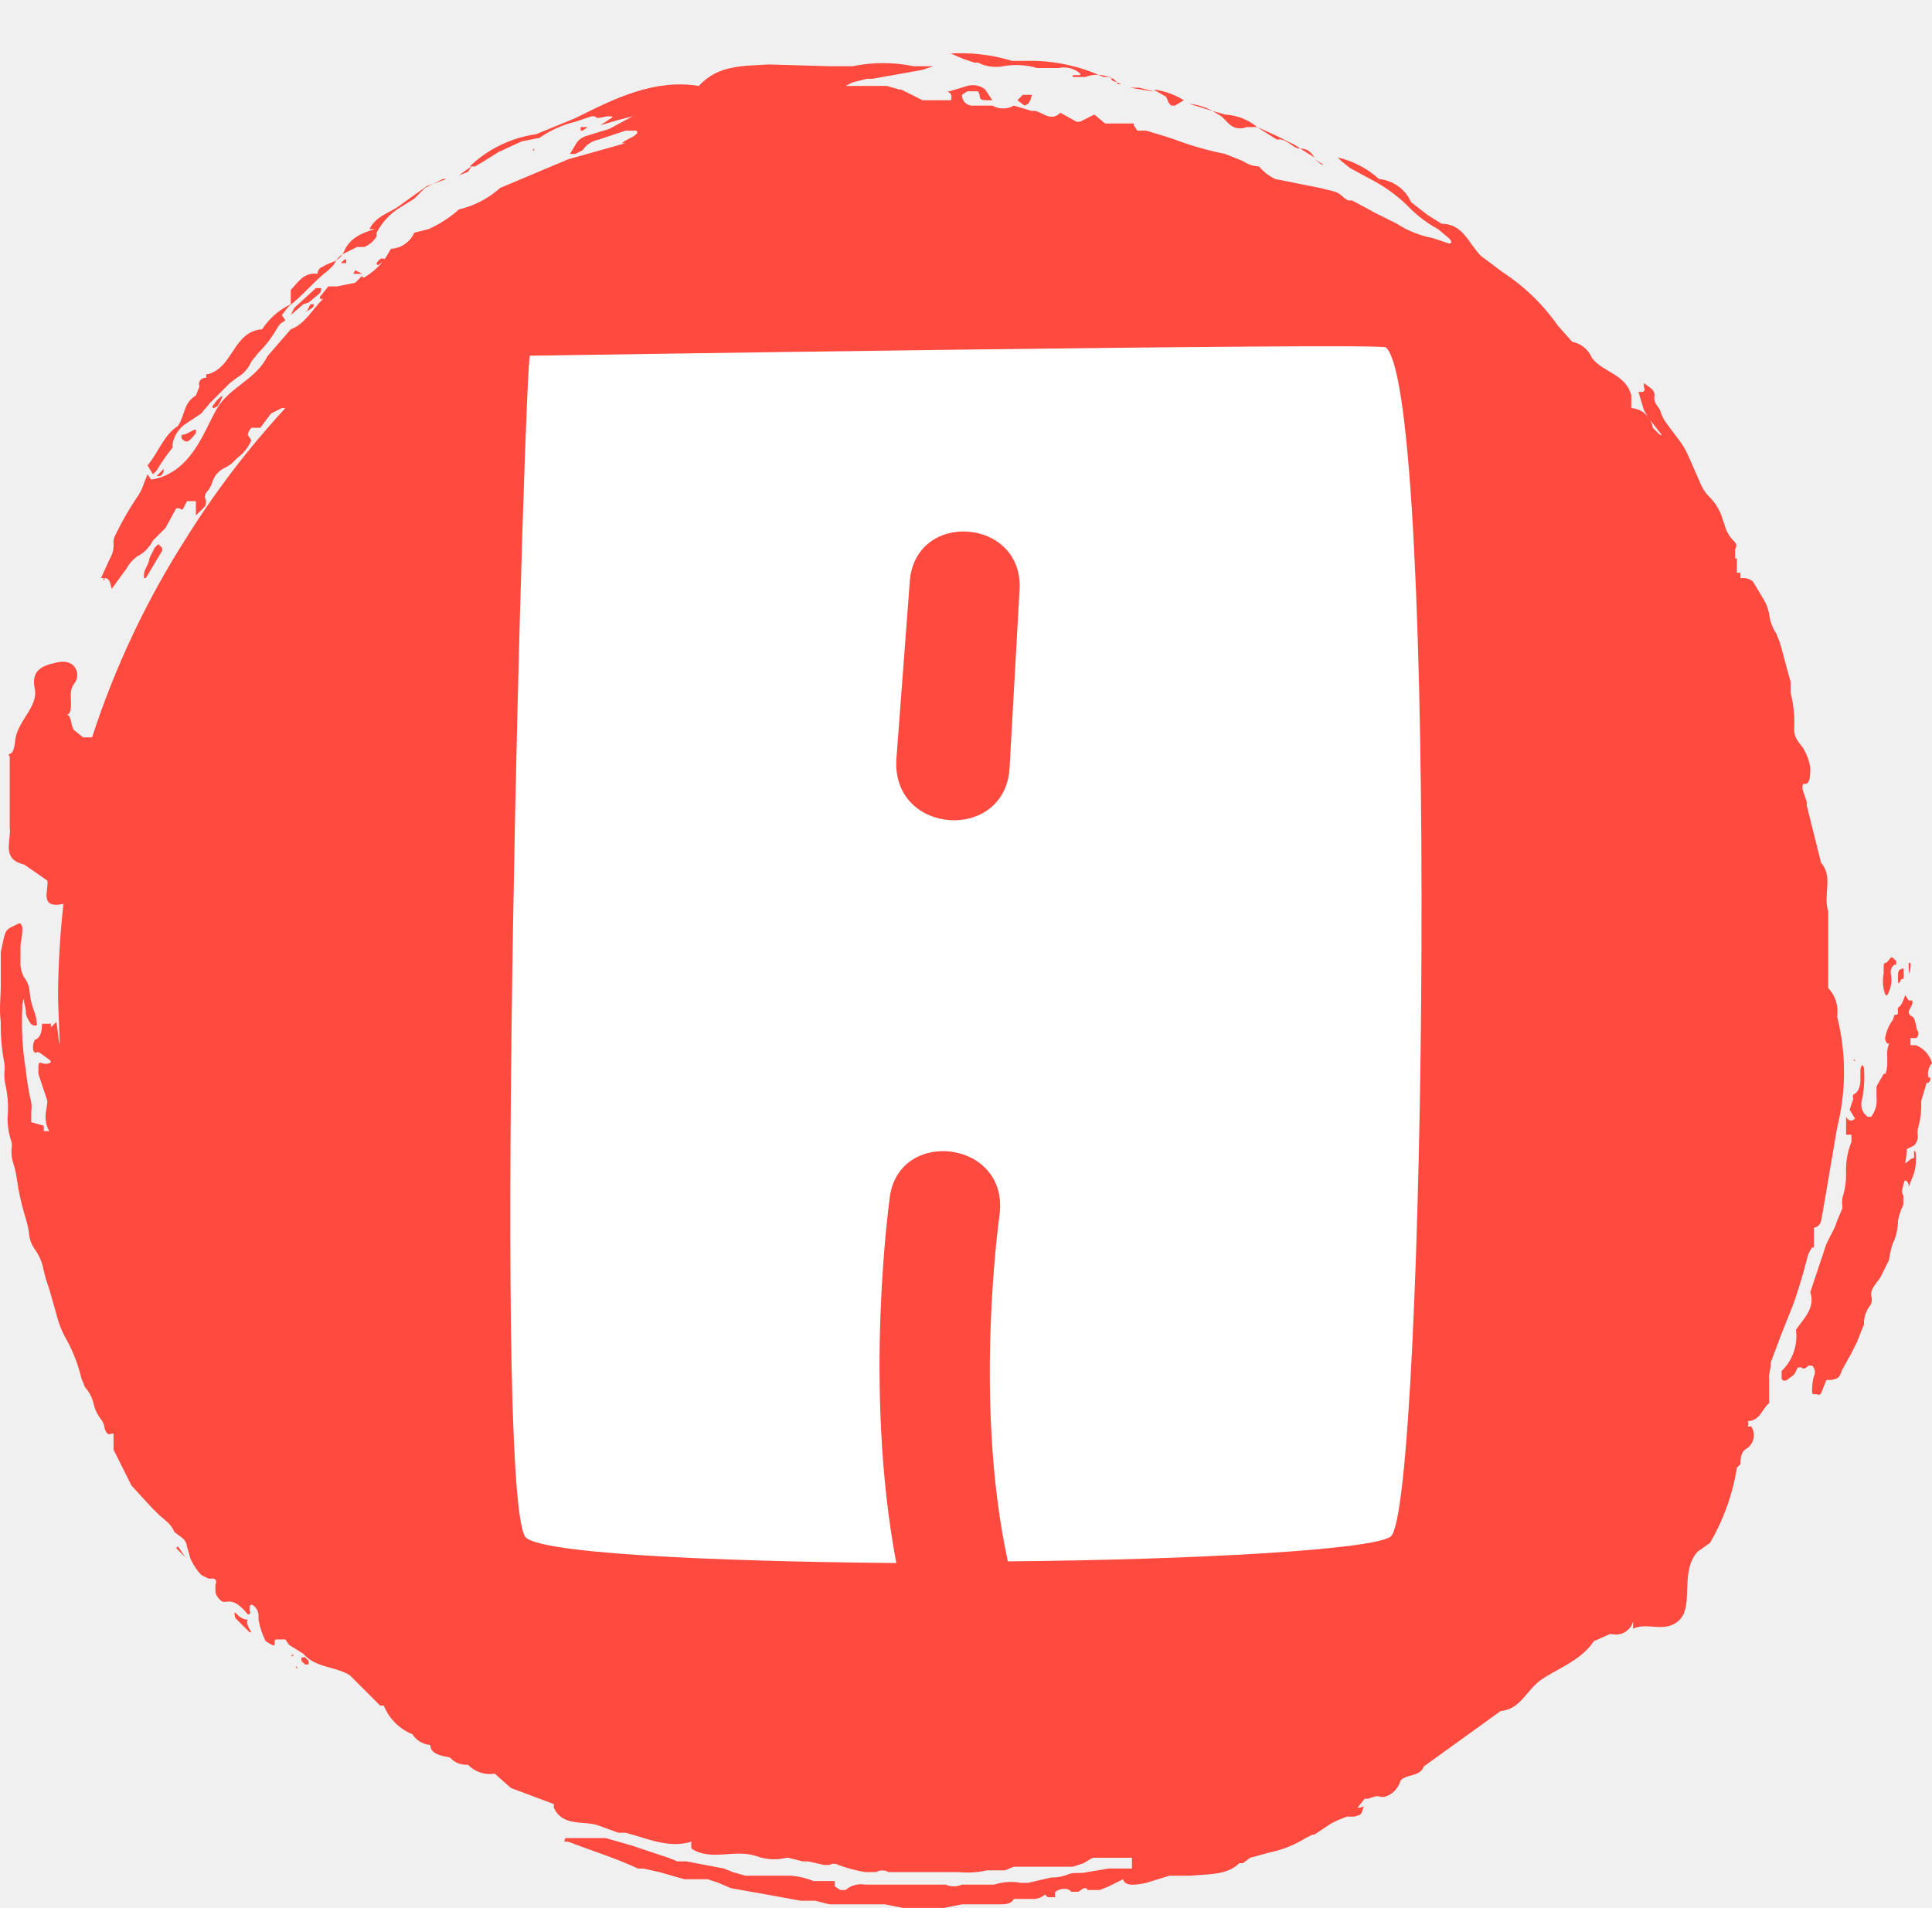
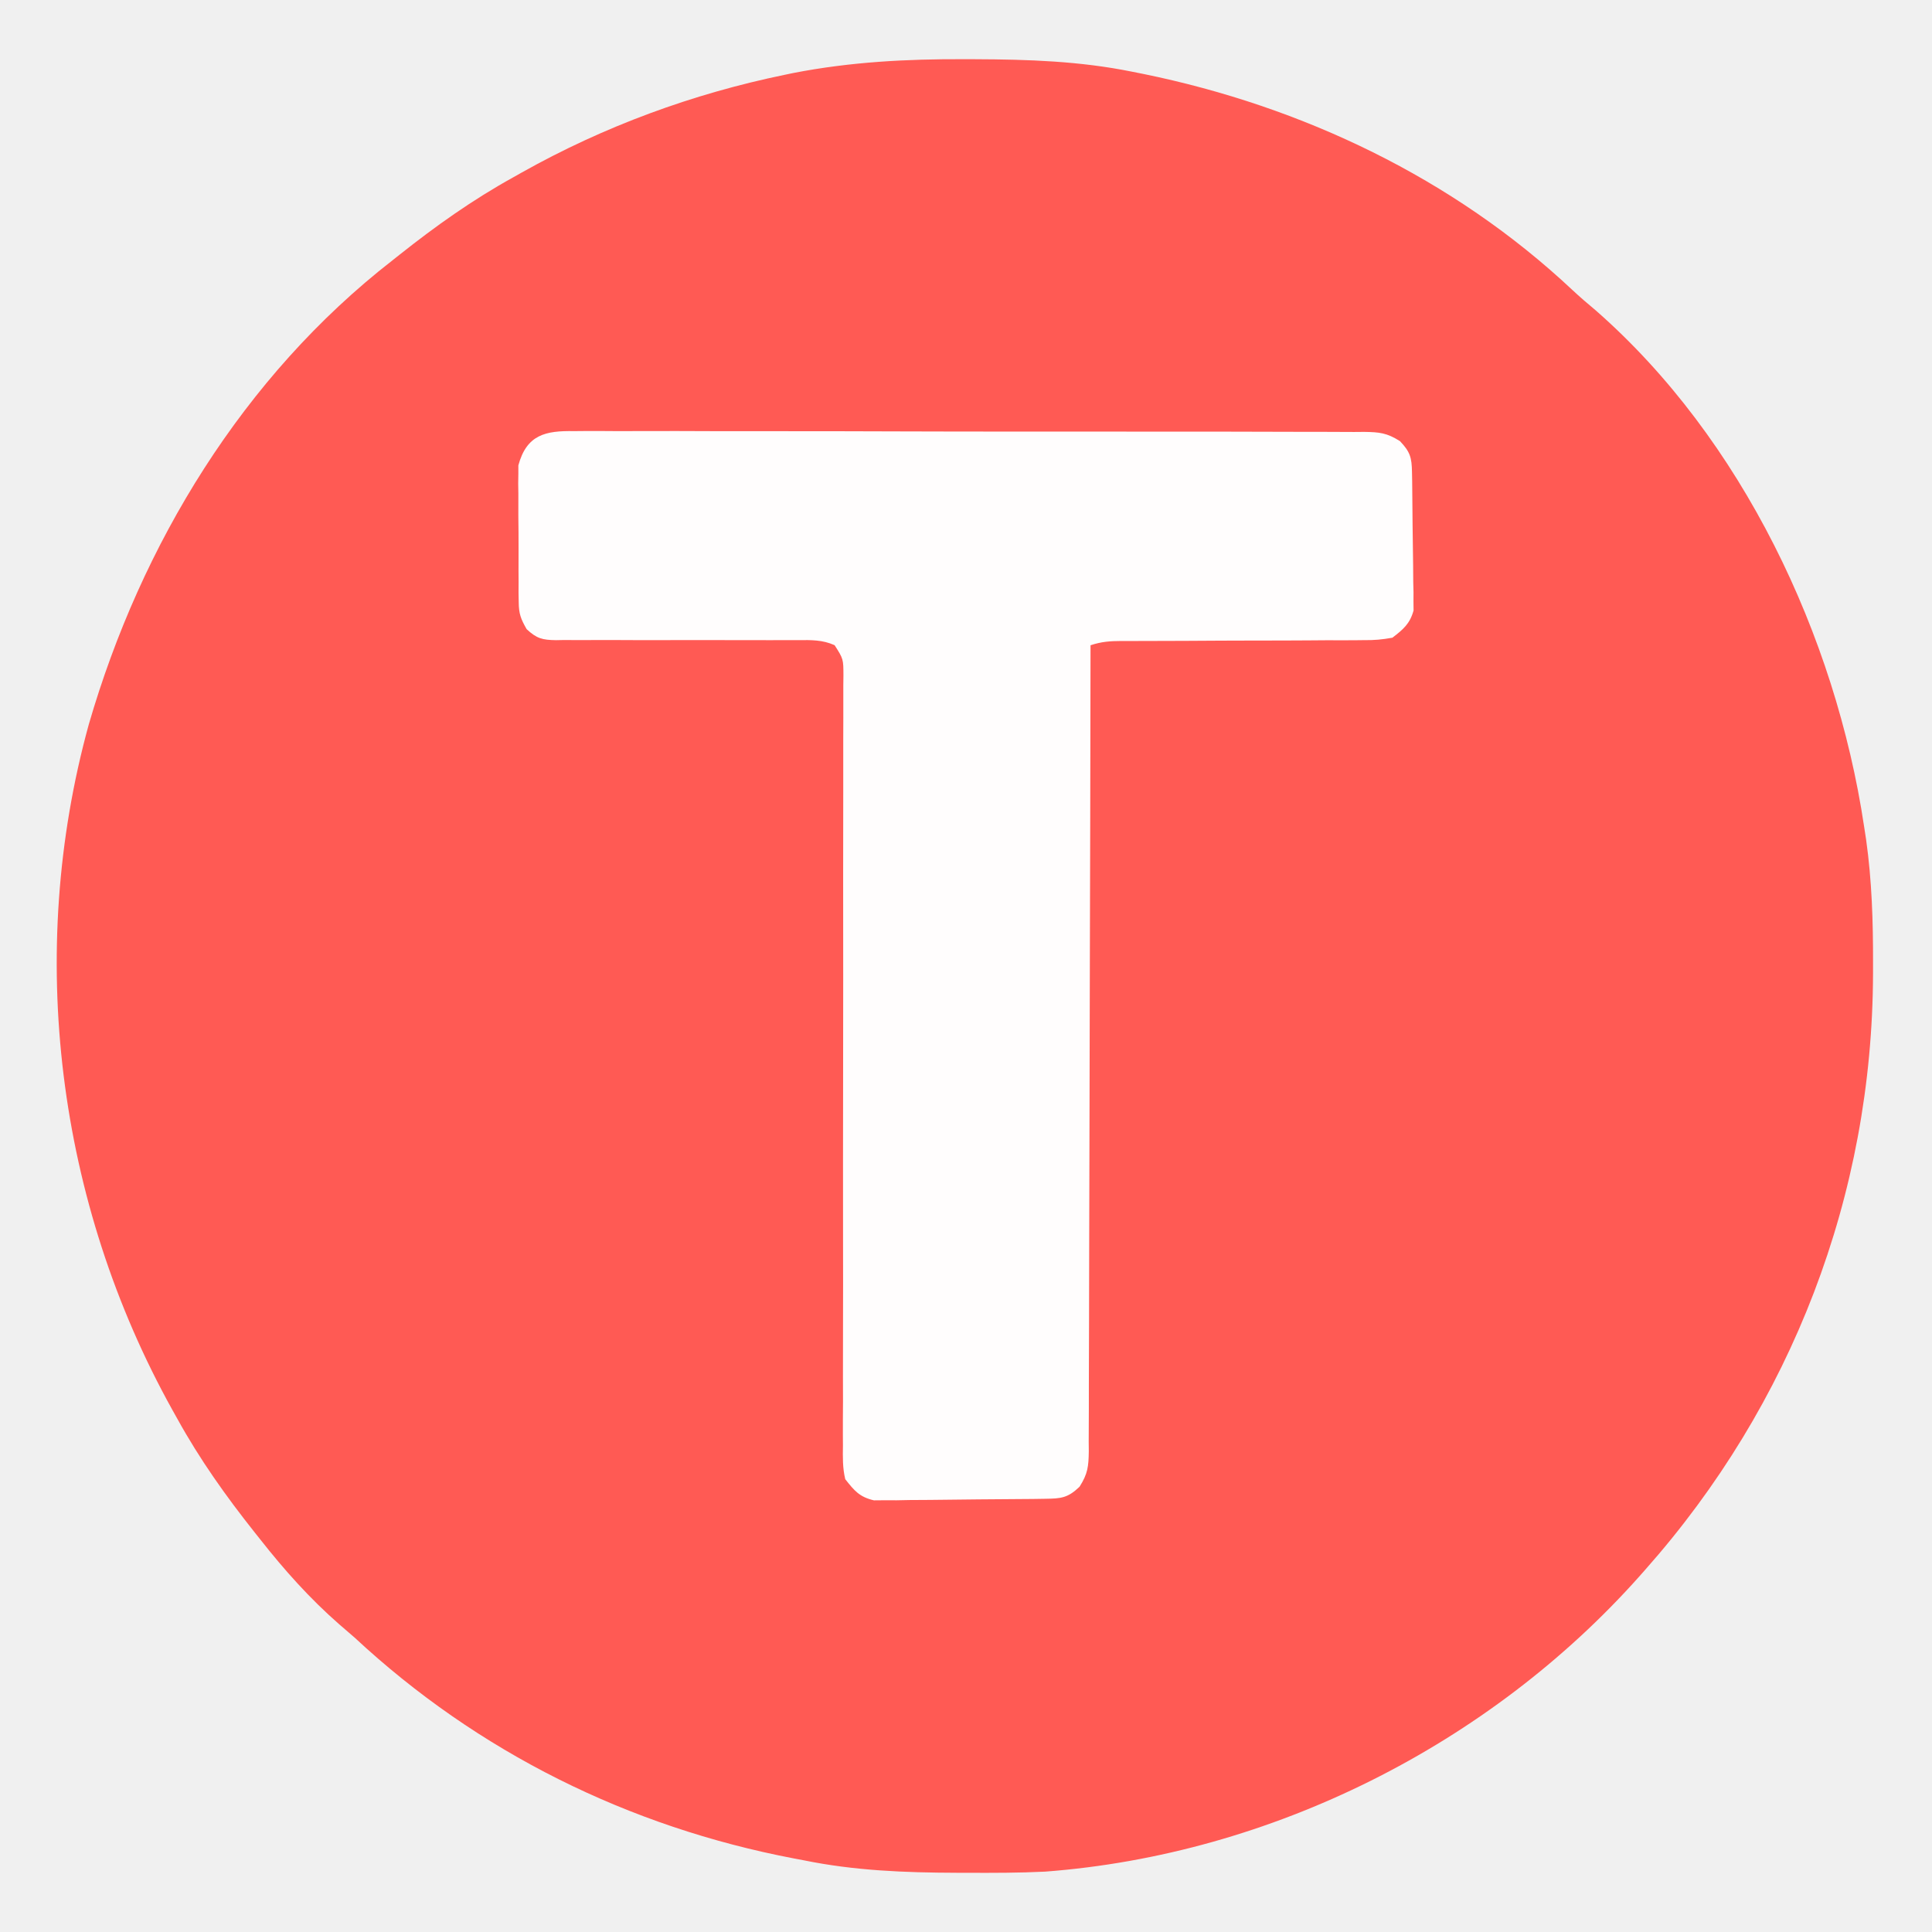
- <svg xmlns="http://www.w3.org/2000/svg" width="308.761" height="304.916" viewBox="0 0 106.008 104.687" class="css-1j8o68f" version="1.1" id="svg23">
-   <defs id="SvgjsDefs2684" />
-   <g id="SvgjsG2685" featurekey="rootContainer" transform="matrix(0.9820593,0,0,0.9820593,-0.05456052,0)" fill="#ff4a3f">
-     <g id="g17">
-       <path d="M19.8 15.3h.5l-.4-.2zm.5.1zm.8-.7c0 .1 0 .1.1.1l.4-.3c-.2-.1-.3-.1-.5.2zm.4-.2zm-4.1 2.3zm-.2.6l.3-.2c.1-.1.1-.2.1-.2h-.2l-.2.4c-.1-.1-.1 0 0 0zm2.2-2.9h-.1l-.2.2h.3zm-2.1 2.4l.6-.5c.1-.1.1-.2.1-.3h-.3l-1.2 1.1-.2.4.7-.6zm-1.1.8z" id="path3" />
-       <path d="M9.7 25v-.2a1.7 1.7 0 0 1 .7-1.1l.9-.6.5-.6.7-.7.4-.4.4-.3a1.9 1.9 0 0 0 .8-.9l.4-.5a5.9 5.9 0 0 0 1-1.3l.2-.3.3-.2-.2-.3.4-.5c.8-.6 1.4-1.4 2.2-2l.3-.3a1.4 1.4 0 0 1 .5-.6l.8-.4h.4a1.4 1.4 0 0 0 .7-.6V13a3.5 3.5 0 0 1 1.3-1.4l.8-.5.2-.2.4-.4 1-.5h.2l-1.1.4-1.4 1c-.6.5-1.4.6-1.8 1.4h.3c-.7.2-1.4.5-1.7 1.2s-.8.6-1.2.9a.4.4 0 0 0-.3.4c-.8-.1-1.1.5-1.5.9v.8a3.9 3.9 0 0 0-1.6 1.4c-1.6.1-1.6 2.1-3 2.5h-.1a.2.2 0 0 0 0 .2c-.3 0-.5.2-.4.5l-.2.5c-.7.4-.6 1.1-1 1.7-.8.5-1.1 1.5-1.7 2.2l.3.5.2-.2a11.6 11.6 0 0 1 .9-1.3zM53.9 3.3l.6.2h.2a2.2 2.2 0 0 0 1.4.2 4.1 4.1 0 0 1 1.9.1h1.2a1.4 1.4 0 0 1 1.2.3.1.1 0 0 1 0 .1H60a.1.1 0 0 0 0 .1h.7a1.8 1.8 0 0 1 1.3 0c.2 0 .1.1.2.2l.5.2h-.2c-.2-.4-.5-.4-.8-.4a9.7 9.7 0 0 0-4.3-.9h-.8A9.8 9.8 0 0 0 53 3h.2zm7.3 3.1zM50.3 4.7zm10.9 1.7h.2-.2zM19 14.7zm32.1-10zm17.6 2.2a.9.9 0 0 0 1 .2h.6a3.1 3.1 0 0 0-1.8-.7l-.7-.2.5.3zm-3.4-1.3c0 .1.1.2.2.3h.2l.5-.3a4.2 4.2 0 0 0-1.7-.6l.7.4zm7.4 2.7l.8.5c-.2-.3-.4-.5-.8-.5z" id="path5" />
-       <path d="M99 76.1l.6-1.6.6-1.5c.2-.5.6-1.8.8-2.6a1.7 1.7 0 0 1 .3-.7h.1v-1.1c.5-.1.4-.6.5-.9l.8-4.7a12.7 12.7 0 0 0 0-6.2 1.9 1.9 0 0 0-.5-1.6v-4.3c-.3-.9.3-1.9-.4-2.7L101 45a.4.4 0 0 0 0-.2l-.2-.6a.5.5 0 0 1 0-.4h.1c.3 0 .3-.5.3-.9a3 3 0 0 0-.4-1.1l-.3-.4a1.1 1.1 0 0 1-.2-.7 6.7 6.7 0 0 0-.2-2v-.6c-.2-.7-.4-1.5-.6-2.2l-.2-.5a2.5 2.5 0 0 1-.4-1.1 2.5 2.5 0 0 0-.3-.8l-.6-1a.8.8 0 0 0-.6-.2h-.1V32h-.2v-.8H97V31a.4.4 0 0 0 0-.1v-.2c.1-.2.1-.3-.1-.5a1.8 1.8 0 0 1-.4-.6l-.2-.6a2.9 2.9 0 0 0-.7-1.2 2.2 2.2 0 0 1-.5-.7l-.7-1.6a4.3 4.3 0 0 0-.6-1l-.6-.8a2.4 2.4 0 0 1-.4-.8l-.2-.3a.6.6 0 0 1-.1-.5.5.5 0 0 0-.2-.4l-.4-.3v.2c.1.2 0 .3-.1.3h-.2l.3 1 .3.5.7.9h-.1l-.2-.2-.2-.2a1.3 1.3 0 0 0-1.2-1.1v-.7c-.3-1.2-1.6-1.3-2.2-2.1a1.5 1.5 0 0 0-1.1-.9l-.8-.9a11.3 11.3 0 0 0-3.1-3l-.8-.6-.4-.3c-.7-.7-1-1.8-2.2-1.8l-.8-.5-.9-.7a2.2 2.2 0 0 0-1.8-1.3 5.1 5.1 0 0 0-2.3-1.2l.2.2.5.4 1.3.7a8.5 8.5 0 0 1 2.1 1.6 6.8 6.8 0 0 0 1.5 1.1l.6.5c.1.1.2.2.1.3H81l-.9-.3a5.6 5.6 0 0 1-2-.8l-1.2-.6-1.3-.7h-.2c-.3-.1-.4-.4-.8-.5l-.8-.2-2.5-.5a2.6 2.6 0 0 1-.9-.7 1.7 1.7 0 0 1-.9-.3l-1-.4a18.1 18.1 0 0 1-2.8-.8l-.6-.2-1-.3h-.5l-.2-.3v-.1h-1.6l-.6-.5-.4.2-.4.2h-.2l-.9-.5c-.6.6-1.1-.2-1.6-.1l-1-.3a1.2 1.2 0 0 1-1.2 0h-1.2a.6.6 0 0 1-.5-.6l.3-.2h.6a.7.7 0 0 1 .1.3c0 .2.2.2.5.2h.2l-.4-.6a1.1 1.1 0 0 0-1-.2l-1 .3H53c.3.2.2.3.2.5h-1.6l-.4-.2-.8-.4h-.1l-.7-.2h-2.3l.4-.2.8-.2h.3l1.7-.3 1.1-.2.6-.2h-1.1a8.4 8.4 0 0 0-3.4 0h-1.3L43 3.6c-1.4.1-2.8 0-3.9 1.2-2.5-.4-4.7.7-6.9 1.8l-2.2.9a6.7 6.7 0 0 0-3.7 1.8h.3l.5-.3.8-.5 1.3-.6 1-.2a6 6 0 0 1 2-.9l.9-.3h.2c.1.2.5 0 .7 0h.2c.1 0 .1.1 0 .1l-.6.4 1-.3.8-.2-1.3.7-1.3.4a1 1 0 0 0-.6.5l-.3.5h.3l.4-.2a1.4 1.4 0 0 1 .9-.6l1.5-.5h.5a.1.1 0 0 1 .1.2c-.2.2-.6.3-.8.5h.2l-3.2.9-3.8 1.6a5.2 5.2 0 0 1-2.3 1.2 6.6 6.6 0 0 1-1.7 1.1l-.8.2a1.5 1.5 0 0 1-1.3.9l-.3.5a3.7 3.7 0 0 1-1.2 1.1h-.1v-.1l-.2.2-.2.2-1 .2h-.5l-.4.5c-.1.1-.1.2 0 .2h.1c-.6.6-1 1.4-1.8 1.7L15 19.9c-.6 1.2-1.8 1.6-2.6 2.6s-1.4 3.9-3.9 4.3l-.2-.3-.2.5a2.7 2.7 0 0 1-.4.8 16.9 16.9 0 0 0-1.2 2.1.8.8 0 0 0-.1.5 1.4 1.4 0 0 1-.2.8l-.5 1.1h.2c.3 0 .3.3.4.6l.8-1.1a2.2 2.2 0 0 1 .6-.7 2 2 0 0 0 .9-.9l.3-.3.4-.4.6-1.1h.2c.1.1.1.1.2 0l.2-.4h.5v.8l.5-.5a.5.5 0 0 0 0-.5.4.4 0 0 1 .1-.3 1.5 1.5 0 0 0 .3-.5 1.3 1.3 0 0 1 .8-.9l.3-.2.3-.3a2.4 2.4 0 0 0 .8-1l-.2-.3c0-.1.1-.3.2-.4h.5l.6-.8.6-.3h.2a48.8 48.8 0 0 0-5.5 7.2h-.1.1a48.4 48.4 0 0 0-5.3 11.2h-.5l-.5-.4c-.2-.2-.1-.7-.4-.9h.1c.3-.5-.1-1.2.3-1.7s.1-1.4-.9-1.2-1.5.5-1.3 1.5-1 1.8-1.1 2.9-.5.5-.3.9v3.9c.1.8-.5 1.8.8 2.1l1.3.9c.1.5-.5 1.6.9 1.3a49.2 49.2 0 0 0-.3 5c0 1.1.1 2.2.1 3.3v-.4c-.1-.4-.1-.8-.2-1.3l-.3.3v-.2h-.5c0 .5-.1.8-.4.9a.9.9 0 0 0-.1.5c0 .1.1.3.2.2s.4.2.7.4-.2.3-.4.2-.2.1-.2.3v.3l.5 1.5c0 .3-.1.6-.1.9a1.7 1.7 0 0 0 .2.8h-.3v-.3l-.7-.2v-.6a1.5 1.5 0 0 0 0-.5 14.6 14.6 0 0 1-.3-1.8 16.6 16.6 0 0 1-.2-3.5.9.9 0 0 1 .1-.5v.2a2.9 2.9 0 0 1 .1.5.8.8 0 0 0 .1.4c.1.2.2.4.4.4s.1-.1.1-.2a2.1 2.1 0 0 0-.1-.5 4.2 4.2 0 0 1-.3-1.3 1.5 1.5 0 0 0-.3-.7 1.6 1.6 0 0 1-.2-.9v-.8c0-.3.1-.6.1-.9a.5.5 0 0 0-.1-.4h-.1c-.8.4-.7.2-1 1.6V55c0 .7-.1 1.4 0 2.1a10.8 10.8 0 0 0 .2 2.3 1.8 1.8 0 0 1 0 .5 3.1 3.1 0 0 0 .1.9 5.9 5.9 0 0 1 .1 1.3 3.9 3.9 0 0 0 .2 1.7 1.2 1.2 0 0 1 0 .4 2.1 2.1 0 0 0 .1.8 4.9 4.9 0 0 1 .2.9 14 14 0 0 0 .5 2.2 5 5 0 0 1 .2 1 1.7 1.7 0 0 0 .3.7 2.9 2.9 0 0 1 .5 1.2 8.5 8.5 0 0 0 .3 1l.4 1.4a5.4 5.4 0 0 0 .6 1.5 8.5 8.5 0 0 1 .8 2.1l.2.5a2.1 2.1 0 0 1 .5 1 2.1 2.1 0 0 0 .4.8 1 1 0 0 1 .2.5c.1.3.2.4.4.3h.1v.9l.5 1 .5 1 1.1 1.2.4.4c.3.3.7.5.9 1l.4.3a.7.7 0 0 1 .3.5l.2.7a3.3 3.3 0 0 0 .6.9l.4.2h.3a.2.2 0 0 1 .1.3 2.5 2.5 0 0 0 0 .5.9.9 0 0 0 .4.5h.2c.4-.1.8.2 1.2.7h.1c0-.1.1-.1 0-.2v-.2c0-.1.1-.2.2-.1a.7.7 0 0 1 .3.6v.2a4.3 4.3 0 0 0 .4 1.2c.5.3.5.3.5.1s0-.2.2-.2h.4l.2.3.8.5c.7.8 1.8.7 2.6 1.2l1.7 1.7h.2a2.9 2.9 0 0 0 1.6 1.6 1.3 1.3 0 0 0 1 .6c0 .5.6.6 1.1.7a1.2 1.2 0 0 0 .8.4h.2a1.7 1.7 0 0 0 1.5.5l.9.8 2.4.9v.2c.5 1.1 1.7.7 2.5 1l1.1.4h.4c1.2.3 2.4.9 3.7.5a.7.7 0 0 0 0 .4c1.1.7 2.4 0 3.6.4a2.9 2.9 0 0 0 1.7.1h.1l.8.2h.3l.9.2h.3a.5.5 0 0 1 .5 0 7.9 7.9 0 0 0 1.5.4h.6a.7.7 0 0 1 .7 0h3.9a5 5 0 0 0 1.6-.1h1l.5-.2H60l.6-.2.5-.3h2.2v.6H62l-1.2.2c-.4.1-.7 0-1 .1a2.4 2.4 0 0 1-1 .2l-1.3.3h-.4a3.1 3.1 0 0 0-1.5.1h-1.8a1.1 1.1 0 0 1-.9 0h-4.5a1.3 1.3 0 0 0-1.1.3H47l-.3-.2v-.3h-1.2a4.1 4.1 0 0 0-1.3-.3h-2.5l-.7-.2-.5-.2-2.1-.4h-.5l-.5-.2-2.1-.7-1.4-.4h-2.2c-.1 0-.1.1-.1.2h.2c1.3.5 2.6.9 3.9 1.5h.3l.9.2 1.4.4h1.3l.6.2.7.3 1.7.3 1.1.2 1.1.2h.8l.8.2h3.1l1 .2h2.3l1-.2H56c.4 0 .6-.1.7-.3h1a1 1 0 0 0 .8-.3c-.1.1 0 .1.1.2h.4v-.2c0-.1 0-.1.2-.2s.6-.1.7.1h.4l.3-.2c.2 0 .2 0 .2.1h.7l.5-.2.8-.4c.1.3.4.4 1.3.2l1.3-.4h1.2c.9-.1 2 0 2.7-.7h.2l.4-.3 1.1-.3a6.1 6.1 0 0 0 2-.8l.4-.2h.1l.9-.6.4-.2.5-.2h.4c.4-.1.4-.1.5-.4s0-.1-.2-.1h-.1l.4-.5h.2c.3-.1.5-.2.7-.1h.2a1.3 1.3 0 0 0 .9-.9c.3-.4 1.1-.2 1.3-.8l4.3-3.1c1.1-.1 1.4-1.1 2.2-1.7s2.3-1.1 3-2.2l.9-.4h.1a1 1 0 0 0 1.2-.7v.4c.8-.4 1.8.3 2.6-.5s0-2.7 1-3.8l.7-.5a12.1 12.1 0 0 0 1.5-4.2l.2-.2c0-.3 0-.7.4-.9a.9.9 0 0 0 .2-1.2h-.2a.3.3 0 0 0 0-.3c.7 0 .8-.7 1.2-1V77a.5.5 0 0 1 0-.2 3.8 3.8 0 0 0 .1-.7zM5.9 32.2z" id="path7" />
-       <path d="M26.4 9.3l-.3.2-.4.3.5-.2zm6.1-2h.1l.3-.2h-.4zm-2.6 1l-.1.1h.1v-.1zm-1.5 1.4zm1.3-.2zm-6.3 3.1zM9.2 26.2l-.4.4H9a.4.4 0 0 0 .2-.4zm3-3.5a2.1 2.1 0 0 0 .3-.6 1.5 1.5 0 0 0-.5.5c-.1.1-.1.2 0 .2zM11 24.2V24c-.2 0-.5.3-.8.3v.2c.3.3.4.2.8-.3zm3 66.2zM73.9 9.2h.1l-.5-.3zm-2.5-1.4c.5-.1.8.4 1.2.5h.1l-.3-.2-1-.5-1.1-.5.3.2zM52.8 3.1zm11.7 2h-.1l-1.2-.2h.5zm2 .7l1.3.4a3.3 3.3 0 0 0-1.3-.4zm-9 0a1 1 0 0 0 .2-.5h-.5l-.3.3.4.3zm9 1.6zM49.9 4.2zm2.9.7zM48.5 4zm13.8 2.1a.5.5 0 0 0 0 .1zm44.8 52.3h-.3V58h.3c.1 0 .2-.3.1-.4s-.1-.7-.3-.8a.3.3 0 0 1-.2-.3l.2-.4a.4.4 0 0 0 0-.2h-.2l-.2-.3c-.1.3-.2.6-.4.7a.5.5 0 0 0 0 .2c0 .1 0 .2-.1.2h-.1a1.1 1.1 0 0 1-.1.3 2.3 2.3 0 0 0-.4.9.4.4 0 0 0 .1.4h.1a1.7 1.7 0 0 0-.1.8v.4a1.8 1.8 0 0 1-.1.5h-.1l-.4.7v.6a1.5 1.5 0 0 1-.3 1.1h-.2l-.2-.2a.9.9 0 0 1-.1-.8 6.5 6.5 0 0 0 .1-1.7c0-.1-.1-.2-.1-.2a.5.5 0 0 0-.1.3v.6c0 .2-.1.6-.3.7s-.1.2-.1.3l-.2.6.3.5c-.2.2-.4.1-.5-.1v1h.3v.4a4.2 4.2 0 0 0-.3 1.4 3.3 3.3 0 0 0 0 .4 4 4 0 0 1-.2 1.3 2 2 0 0 0 0 .6l-.3.7a3.2 3.2 0 0 1-.3.7l-.3.6-.9 2.7c.3.9-.4 1.5-.8 2.1a2.7 2.7 0 0 1-.8 2.3v.4c0 .1.1.2.3.1l.4-.3.2-.4h.2c.1.1.2.1.4-.1h.2a.5.5 0 0 1 .1.6 2.9 2.9 0 0 0-.1.8c0 .1 0 .2.1.2h.2c.1.1.2 0 .3-.3l.2-.5h.3c.4-.1.4-.1.6-.6l.5-.9.3-.6.4-1a1.6 1.6 0 0 1 .3-1 .6.6 0 0 0 .1-.6c0-.2 0-.3.2-.6l.3-.4.5-1a4.7 4.7 0 0 1 .2-.9 3 3 0 0 0 .3-1.3 3.8 3.8 0 0 1 .3-.9v-.5c-.1-.2-.1-.2 0-.6s.1-.2.2-.2a.4.4 0 0 1 .1.3l.2-.5a2.3 2.3 0 0 0 .2-.9v-.3c0-.1 0-.3-.1-.3v.4c-.2 0-.3.2-.5.3a6.4 6.4 0 0 0 .1-.8l.4-.2a.7.7 0 0 0 .2-.6 1.4 1.4 0 0 1 0-.3 4.8 4.8 0 0 0 .2-1.4v-.2l.3-1h.1a.3.3 0 0 0 .1-.3h-.1a.9.9 0 0 1 .2-.8 1.5 1.5 0 0 0-.9-1zm-1.2 7.8zm-.2-9.9zm0 0zM9.1 30.8a.3.3 0 0 0 0-.2l-.2-.2-.2.2-.3.6c0 .3-.3.6-.3.9v.2h.1zm96.3 24.8h.1a1.7 1.7 0 0 0 .2-1.2.5.5 0 0 1 .2-.5h.1v-.2l-.2-.2h-.1c-.1.1-.2.3-.3.3s-.1.1-.1.3v.3a2.2 2.2 0 0 0 .1 1.2zM13.2 90.1c-.1 0 0 .2 0 .3l.8.8h.1c-.2-.3-.3-.6-.2-.7a.9.9 0 0 1-.5-.2zm.8.3zm92.3-35.7h.1a2 2 0 0 0 0-.6c-.3.1-.3.1-.3.6s.1.1.2 0z" id="path9" />
-       <path d="M106.7 62a.6.6 0 0 0 .1-.5c0-.1-.1-.2-.1-.1h-.2v.2c0 .4.1.5.2.4zm.1-8.2h-.1v.6a1 1 0 0 0 .1-.6zM17.1 92.6h-.2v.2l.2.2h.2v-.2zm86.6-33.3c0-.1 0-.1-.1-.1zM9.9 86.5l.5.5-.4-.6z" id="path11" />
-       <circle cx="10.5" cy="87.1" transform="rotate(-24.8 10.4 87.159)" id="circle13" />
-       <path d="M9.7 30.1h-.1v.2-.2h.1zm83.2-6.6l-.2-.3h-.1zm-14.7 77.1zM5.9 32.2zm-.1.2a.3.3 0 0 0 .1-.2v.2zm1.9-4.9zM61.5 2.4zm42.8 58.2v.1-.1zM16.4 92.5h-.1c.1.1.2 0 .1-.1zm.2.7h.1l-.1-.1v.1zm73.9-71.3zm15.2 34.4zM14.6 91.7zm92.1-37zm-.8 11.4zM34.6 0z" id="path15" />
-     </g>
-   </g>
-   <g id="SvgjsG2686" featurekey="nameFeature-0" transform="matrix(2.284354,0,0,2.284354,27.98006,-5.60952)" fill="#ffffff">
-     <path d="M9.6 16.48 l-0.32 4.24 c-0.08 1.8 2.6 1.96 2.72 0.2 l0.24 -4.28 c0.12 -1.76 -2.56 -1.96 -2.64 -0.16 z M0.48 11 l0 0 c0.04 0 20.48 -0.32 20.56 -0.2 c1.28 1.12 0.96 27.8 0.12 28.56 c-0.4 0.32 -4.64 0.56 -9.2 0.6 c-0.84 -3.84 -0.2 -8.32 -0.2 -8.32 c0.24 -1.8 -2.44 -2.12 -2.64 -0.4 c0 0.04 -0.64 4.52 0.16 8.76 c-4.56 -0.04 -8.68 -0.24 -8.92 -0.64 c-0.8 -1.44 0 -28.28 0.12 -28.36 z" id="path20" />
-   </g>
+ <svg xmlns="http://www.w3.org/2000/svg" version="1.1" width="512" height="512">
+   <path d="M0 0 C0.923 0.002 1.846 0.004 2.798 0.007 C16.845 0.059 30.567 0.509 44.375 3.312 C45.838 3.603 45.838 3.603 47.331 3.898 C89.556 12.531 129.507 31.535 161.043 61.133 C163.062 63.02 165.127 64.795 167.25 66.562 C206.07 100.56 230.813 152.885 238.375 203.312 C238.552 204.46 238.728 205.607 238.91 206.789 C240.449 217.725 240.775 228.528 240.75 239.562 C240.749 240.938 240.749 240.938 240.748 242.341 C240.589 300.934 219.23 356.484 180.375 400.312 C179.893 400.858 179.41 401.403 178.914 401.965 C139.095 446.724 81.231 475.788 21.375 480.312 C14.483 480.655 7.587 480.653 0.688 480.625 C-0.698 480.622 -0.698 480.622 -2.112 480.619 C-15.83 480.574 -29.148 480.067 -42.625 477.312 C-43.477 477.152 -44.329 476.991 -45.207 476.825 C-88.991 468.472 -129.014 448.65 -161.625 418.312 C-162.996 417.12 -164.371 415.933 -165.75 414.75 C-173.547 407.922 -180.219 400.448 -186.625 392.312 C-187.127 391.681 -187.63 391.05 -188.147 390.4 C-195.783 380.778 -202.687 371.068 -208.625 360.312 C-209.061 359.534 -209.496 358.756 -209.945 357.954 C-240.506 302.994 -248.858 237.034 -232.082 176.246 C-218.216 128.497 -191.184 84.091 -151.625 53.312 C-151 52.816 -150.374 52.32 -149.73 51.808 C-140.1 44.163 -130.384 37.267 -119.625 31.312 C-118.863 30.882 -118.1 30.452 -117.315 30.009 C-95.53 17.782 -72.085 9.17 -47.625 4.125 C-46.879 3.97 -46.133 3.815 -45.364 3.655 C-30.275 0.718 -15.336 -0.065 0 0 Z " fill="#FF5A54" transform="translate(255.625,15.6875)" />
+   <path d="M0 0 C0.92 -0.008 1.839 -0.016 2.786 -0.024 C5.869 -0.043 8.95 -0.02 12.033 0.004 C14.242 -0.001 16.452 -0.008 18.661 -0.018 C24.663 -0.037 30.665 -0.018 36.667 0.008 C42.944 0.031 49.221 0.023 55.498 0.019 C66.04 0.017 76.582 0.039 87.123 0.076 C97.968 0.114 108.813 0.128 119.658 0.117 C132.728 0.104 145.799 0.11 158.87 0.135 C163.862 0.145 168.854 0.146 173.846 0.142 C179.723 0.138 185.599 0.155 191.476 0.186 C193.635 0.195 195.794 0.196 197.952 0.191 C200.896 0.184 203.838 0.203 206.781 0.227 C207.638 0.219 208.496 0.212 209.379 0.204 C213.415 0.264 215.409 0.443 218.897 2.656 C221.607 5.501 222.017 7.027 222.083 10.843 C222.099 11.688 222.115 12.533 222.132 13.403 C222.177 17.267 222.218 21.132 222.241 24.996 C222.257 27.034 222.284 29.072 222.323 31.11 C222.377 34.048 222.399 36.985 222.414 39.924 C222.437 40.833 222.459 41.741 222.483 42.677 C222.48 43.531 222.477 44.385 222.474 45.265 C222.482 46.012 222.49 46.759 222.499 47.528 C221.53 51.064 219.763 52.539 216.891 54.748 C214.153 55.243 212.032 55.432 209.302 55.392 C208.555 55.401 207.808 55.41 207.039 55.419 C204.58 55.443 202.123 55.431 199.664 55.42 C197.952 55.431 196.24 55.444 194.528 55.459 C190.028 55.493 185.528 55.499 181.028 55.497 C174.679 55.5 168.33 55.543 161.982 55.581 C158.602 55.601 155.222 55.61 151.842 55.611 C150.301 55.615 148.761 55.619 147.22 55.622 C146.519 55.62 145.817 55.618 145.095 55.616 C142.075 55.628 139.781 55.785 136.891 56.748 C136.889 57.878 136.888 59.007 136.886 60.17 C136.849 87.628 136.79 115.085 136.707 142.543 C136.667 155.821 136.634 169.099 136.62 182.377 C136.607 193.948 136.58 205.52 136.536 217.091 C136.513 223.219 136.498 229.348 136.499 235.477 C136.499 241.243 136.482 247.009 136.449 252.775 C136.441 254.893 136.439 257.011 136.445 259.13 C136.451 262.019 136.433 264.906 136.409 267.795 C136.417 268.637 136.425 269.478 136.433 270.345 C136.374 274.344 136.183 276.288 133.983 279.746 C130.857 282.738 129.102 282.882 124.878 282.941 C123.31 282.965 123.31 282.965 121.711 282.99 C116.931 283.034 112.151 283.076 107.37 283.099 C104.847 283.115 102.325 283.142 99.802 283.181 C96.168 283.235 92.536 283.257 88.902 283.272 C87.775 283.295 86.648 283.317 85.486 283.341 C84.432 283.338 83.378 283.335 82.292 283.332 C80.905 283.344 80.905 283.344 79.49 283.356 C75.662 282.461 74.311 280.823 71.891 277.748 C71.173 274.78 71.229 271.895 71.278 268.853 C71.27 267.509 71.27 267.509 71.261 266.137 C71.249 263.132 71.272 260.129 71.295 257.125 C71.293 254.971 71.288 252.818 71.282 250.664 C71.273 246.027 71.28 241.391 71.299 236.754 C71.328 229.426 71.32 222.1 71.307 214.772 C71.286 200.546 71.302 186.32 71.322 172.094 C71.348 153.978 71.361 135.862 71.333 117.746 C71.323 110.456 71.333 103.167 71.358 95.878 C71.371 91.352 71.366 86.825 71.358 82.298 C71.357 80.193 71.364 78.089 71.377 75.984 C71.395 73.119 71.389 70.255 71.376 67.39 C71.387 66.55 71.398 65.71 71.41 64.844 C71.397 60.379 71.397 60.379 69.071 56.731 C65.891 55.298 62.852 55.35 59.432 55.395 C58.686 55.393 57.941 55.391 57.173 55.389 C55.559 55.386 53.944 55.389 52.33 55.399 C49.774 55.413 47.219 55.406 44.664 55.394 C37.399 55.363 30.135 55.368 22.87 55.388 C18.424 55.399 13.978 55.386 9.532 55.358 C7.839 55.353 6.145 55.357 4.451 55.371 C2.083 55.39 -0.283 55.378 -2.651 55.36 C-3.7 55.38 -3.7 55.38 -4.77 55.401 C-8.382 55.34 -9.861 54.979 -12.542 52.486 C-14.097 49.77 -14.617 48.403 -14.643 45.329 C-14.659 44.488 -14.675 43.646 -14.691 42.78 C-14.686 41.884 -14.681 40.988 -14.676 40.065 C-14.682 39.132 -14.688 38.199 -14.695 37.237 C-14.702 35.268 -14.699 33.299 -14.686 31.329 C-14.672 28.324 -14.706 25.322 -14.744 22.317 C-14.745 20.399 -14.743 18.482 -14.738 16.565 C-14.752 15.671 -14.765 14.777 -14.779 13.856 C-14.766 13.012 -14.754 12.167 -14.741 11.298 C-14.74 10.562 -14.739 9.827 -14.738 9.069 C-12.526 0.9 -7.486 -0.129 0 0 Z " fill="#FFFDFD" transform="translate(152.1095,114.2516)" />
</svg>
